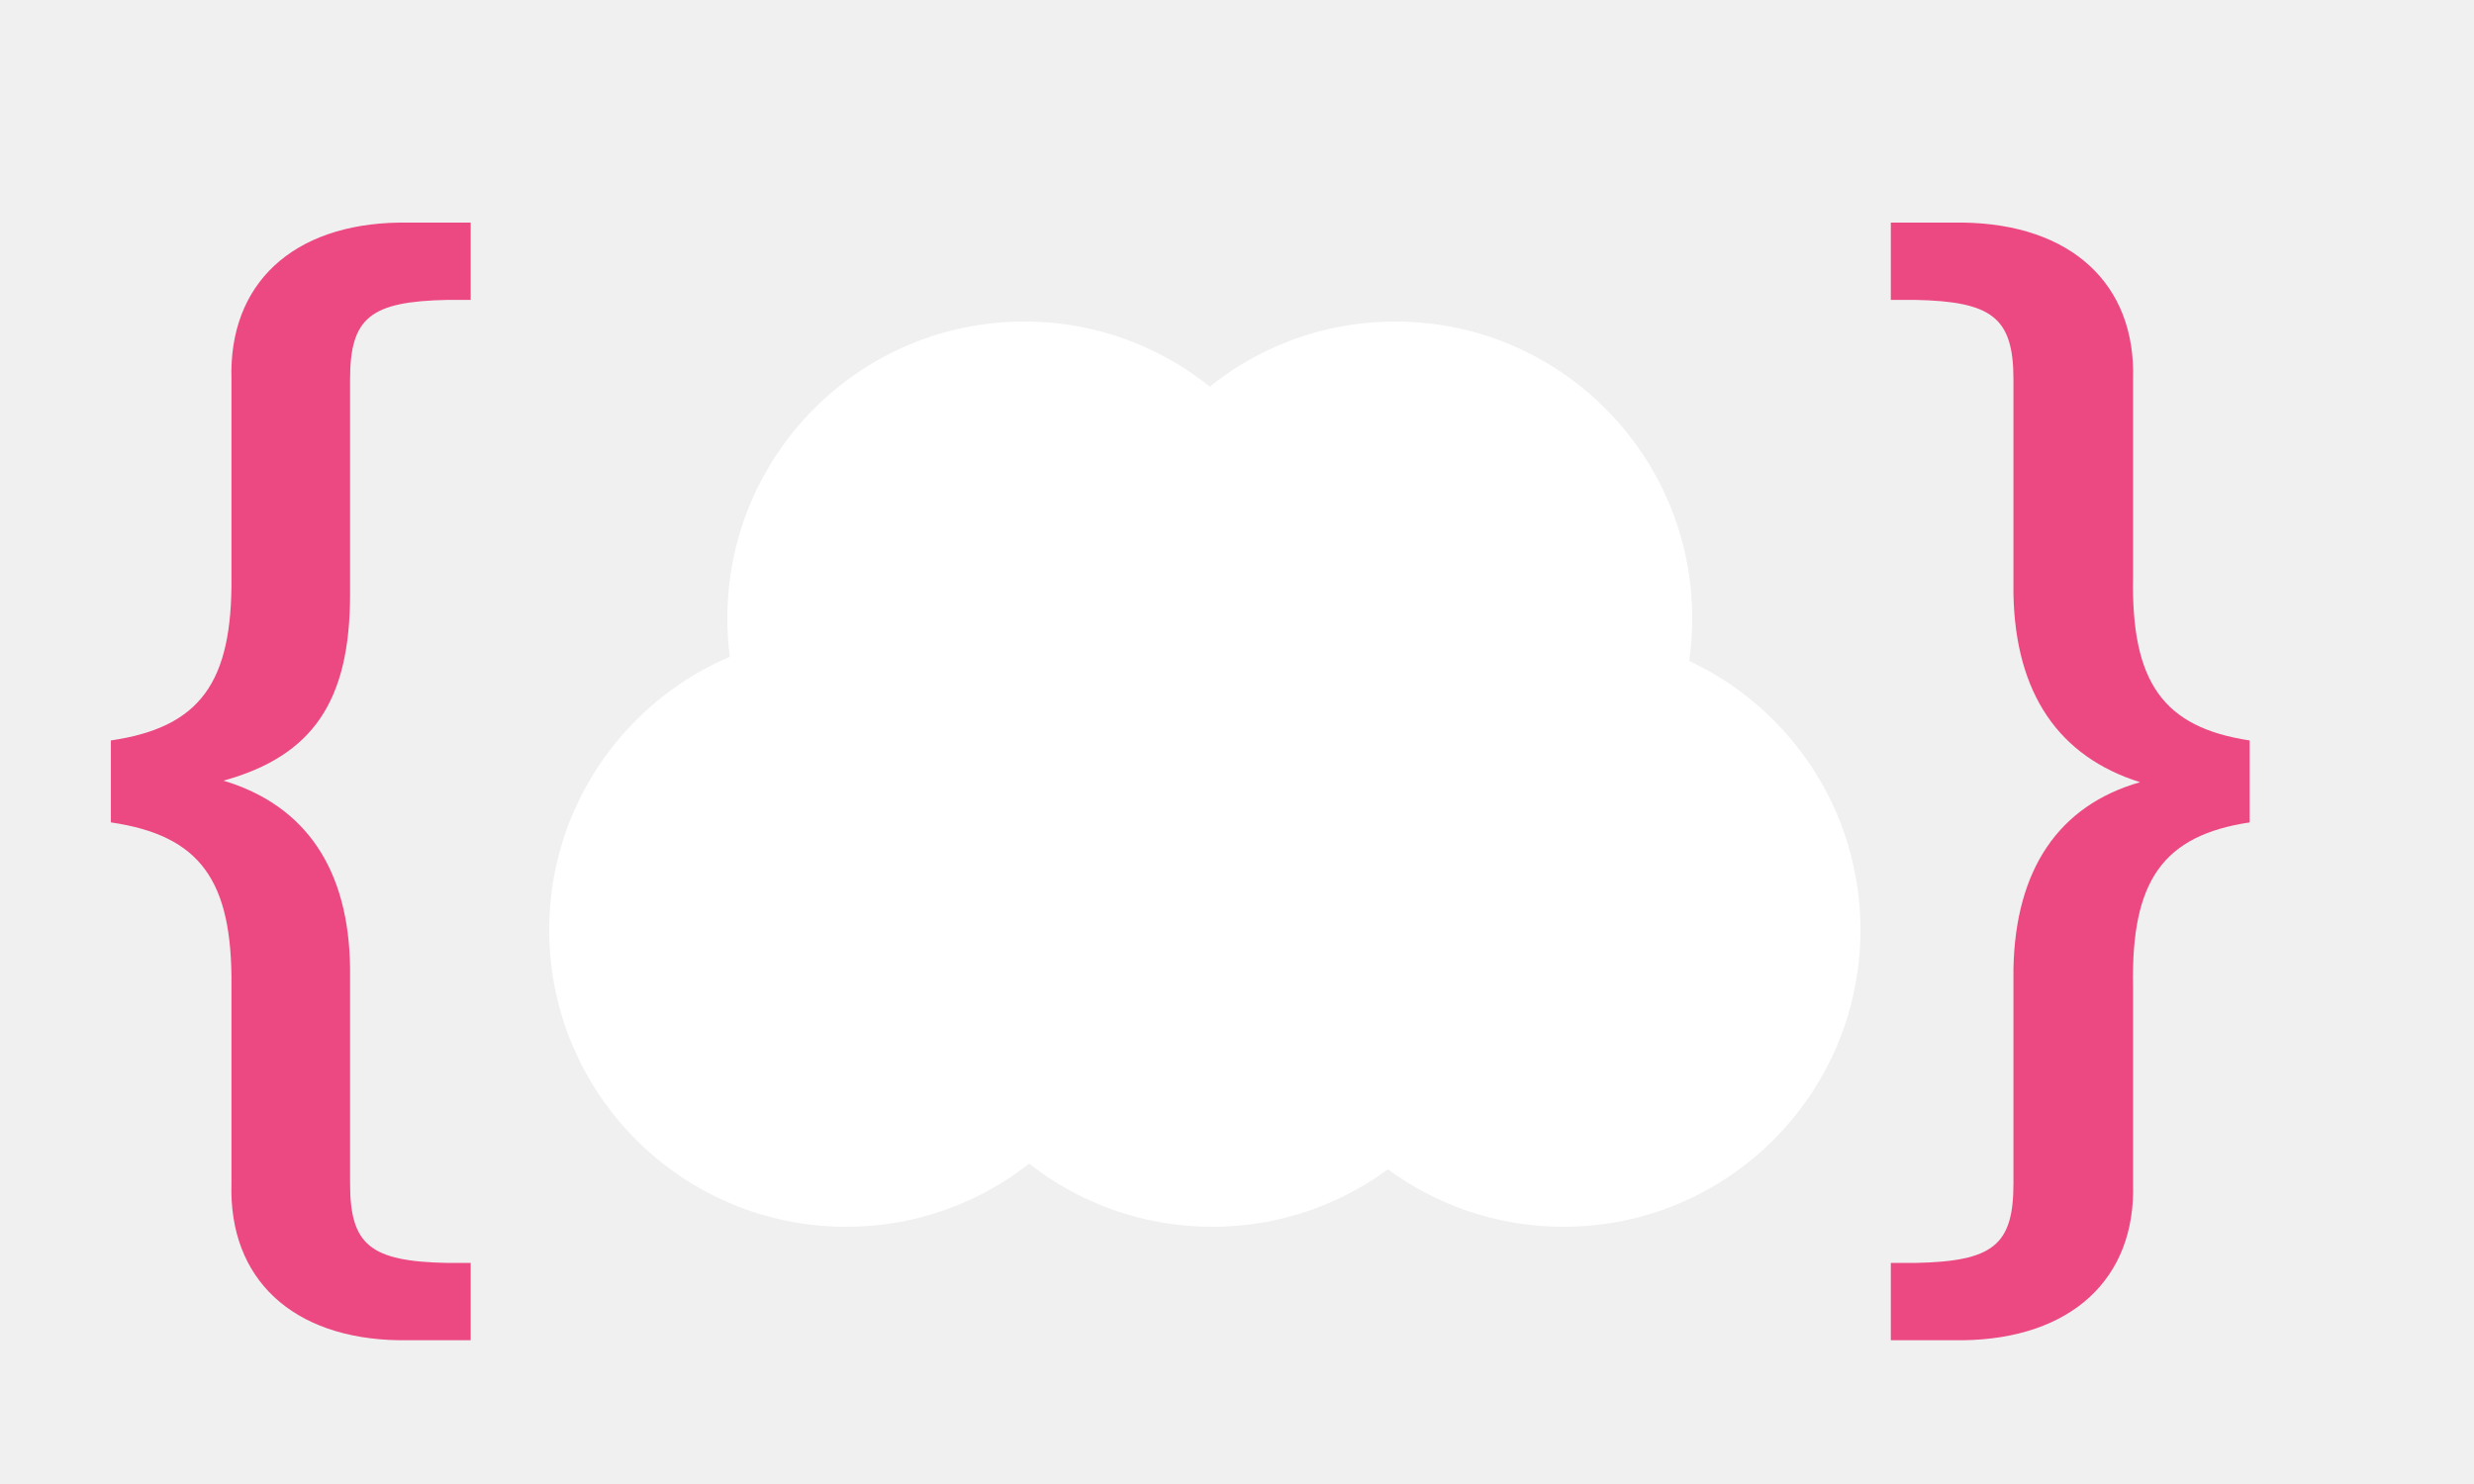
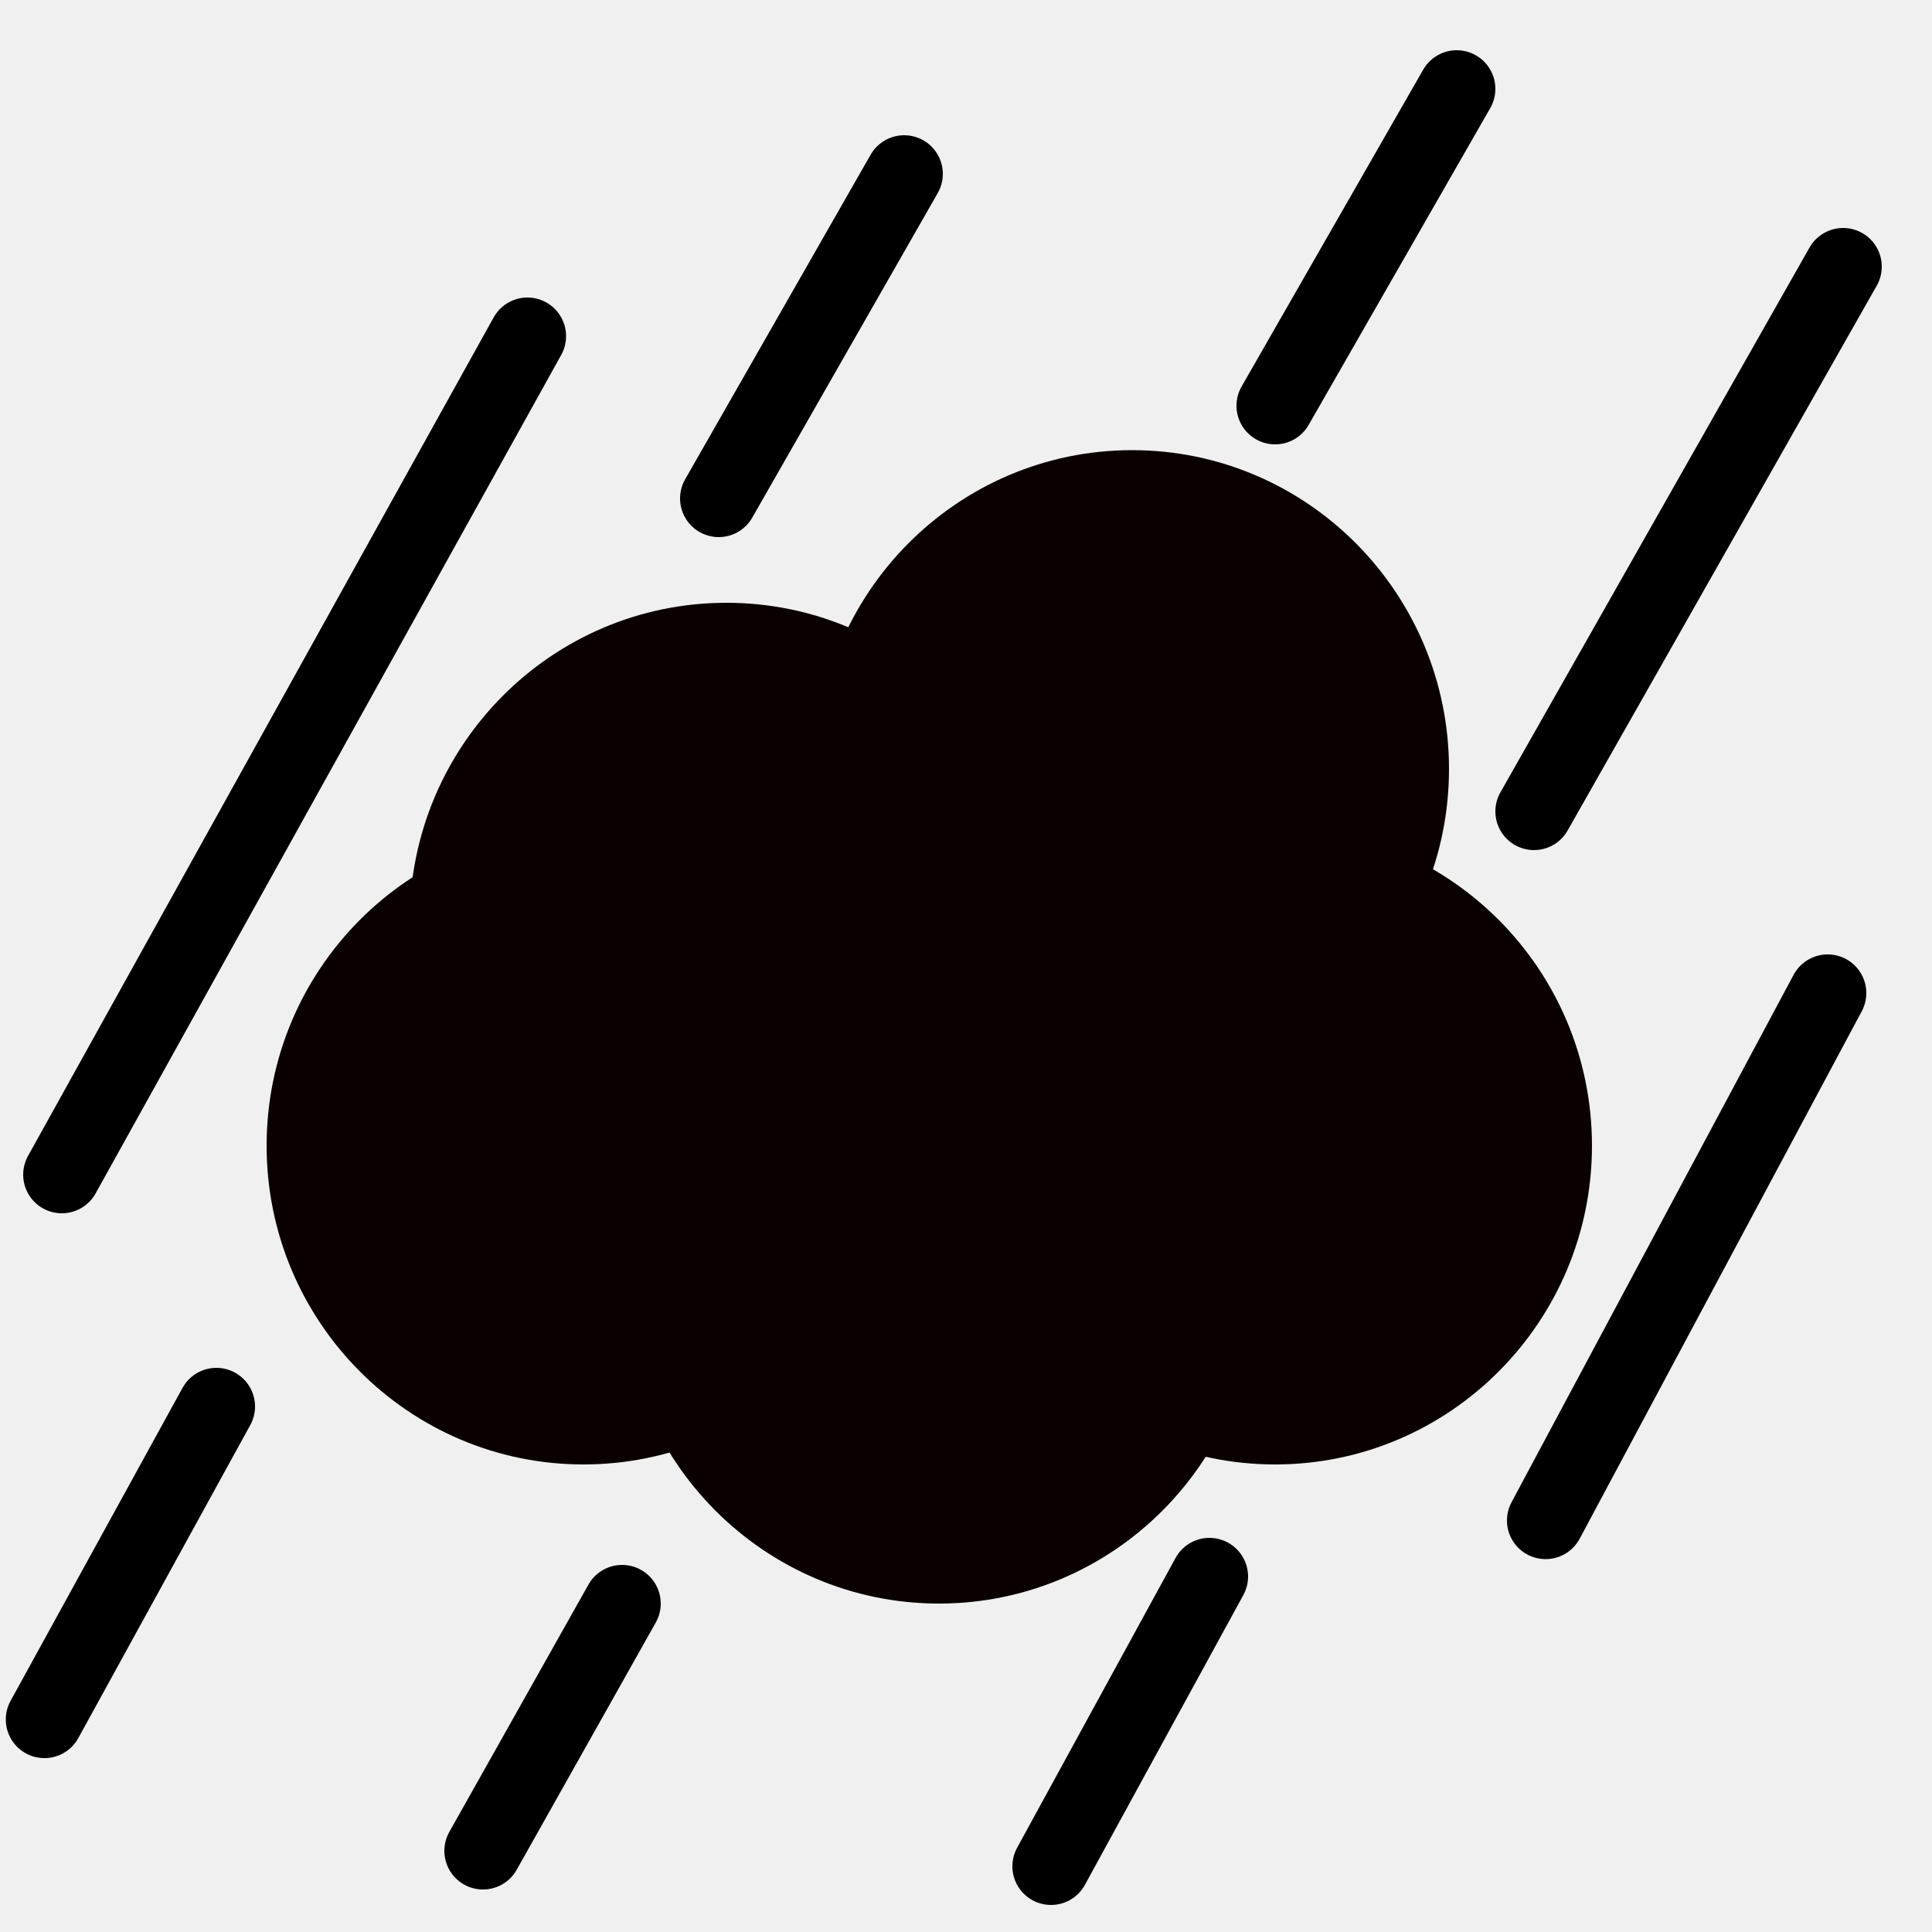
- <svg xmlns="http://www.w3.org/2000/svg" width="500" height="300" preserveAspectRatio="xMidYMid meet">
-   <g>
-     <text fill="#ec4882" stroke-width="0" x="93" y="112" id="svg_1" font-size="24" font-family="Helvetica, Arial, sans-serif" text-anchor="left" xml:space="preserve" transform="matrix(13,0,0,10,-1200,-900)" stroke="#ec4882">{</text>
-     <ellipse fill="#ffffff" stroke-width="0" cx="207" cy="125" id="svg_3" rx="60" ry="60" stroke="#ffffff" />
-     <ellipse fill="#ffffff" stroke-width="0" cx="282" cy="125" id="svg_4" rx="60" ry="60" stroke="#ffffff" />
-     <ellipse fill="#ffffff" stroke-width="0" cx="245" cy="188" id="svg_6" rx="60" ry="60" stroke="#ffffff" />
-     <ellipse fill="#ffffff" stroke-width="0" cx="316" cy="188" id="svg_7" rx="60" ry="60" stroke="#ffffff" />
-     <ellipse fill="#ffffff" stroke-width="0" cx="171" cy="188" id="svg_8" rx="60" ry="60" stroke="#ffffff" />
-     <text id="svg_2" fill="#ec4882" stroke-width="0" x="121" y="112" font-size="24" font-family="Helvetica, Arial, sans-serif" text-anchor="left" xml:space="preserve" transform="matrix(13,0,0,10,-1200,-900)" stroke="#ec4882">}</text>
+ <svg xmlns="http://www.w3.org/2000/svg" style="isolation:isolate" viewBox="0 0 500 500" width="500" height="500">
+   <defs>
+     <clipPath id="_clipPath_0snLnsBP5us2r95FypknM2iaTUkYdELR">
+       <rect width="500" height="500" />
+     </clipPath>
+   </defs>
+   <g clip-path="url(#_clipPath_0snLnsBP5us2r95FypknM2iaTUkYdELR)">
+     <path d=" M 69 296.5 C 69 250.967 105.743 214 151 214 C 196.257 214 233 250.967 233 296.5 C 233 342.033 196.257 379 151 379 C 105.743 379 69 342.033 69 296.5 Z " fill="rgb(10,0,0)" />
+     <path d=" M 161 332.5 C 161 286.967 197.743 250 243 250 C 288.257 250 325 286.967 325 332.5 C 325 378.033 288.257 415 243 415 C 197.743 415 161 378.033 161 332.5 Z " fill="rgb(10,0,0)" />
+     <path d=" M 248 296.5 C 248 250.967 284.743 214 330 214 C 375.257 214 412 250.967 412 296.5 C 412 342.033 375.257 379 330 379 C 284.743 379 248 342.033 248 296.5 Z " fill="rgb(10,0,0)" />
+     <path d=" M 211 199 C 211 153.467 247.743 116.5 293 116.5 C 338.257 116.5 375 153.467 375 199 C 375 244.533 338.257 281.5 293 281.5 C 247.743 281.5 211 244.533 211 199 Z " fill="rgb(10,0,0)" />
+     <path d=" M 106 238.5 C 106 192.967 142.743 156 188 156 C 233.257 156 270 192.967 270 238.5 C 270 284.033 233.257 321 188 321 C 142.743 321 106 284.033 106 238.5 Z " fill="rgb(10,0,0)" />
+     <line x1="16" y1="304" x2="136.5" y2="87" vector-effect="non-scaling-stroke" stroke-width="20" stroke="rgb(0,0,0)" stroke-linejoin="miter" stroke-linecap="round" stroke-miterlimit="3" />
+     <line x1="186" y1="129" x2="234" y2="45" vector-effect="non-scaling-stroke" stroke-width="20" stroke="rgb(0,0,0)" stroke-linejoin="miter" stroke-linecap="round" stroke-miterlimit="3" />
+     <line x1="330" y1="105" x2="377" y2="23" vector-effect="non-scaling-stroke" stroke-width="20" stroke="rgb(0,0,0)" stroke-linejoin="miter" stroke-linecap="round" stroke-miterlimit="3" />
+     <line x1="397" y1="210" x2="477" y2="69" vector-effect="non-scaling-stroke" stroke-width="20" stroke="rgb(0,0,0)" stroke-linejoin="miter" stroke-linecap="round" stroke-miterlimit="3" />
+     <line x1="400" y1="393.5" x2="473" y2="257" vector-effect="non-scaling-stroke" stroke-width="20" stroke="rgb(0,0,0)" stroke-linejoin="miter" stroke-linecap="round" stroke-miterlimit="3" />
+     <line x1="11.5" y1="445" x2="56" y2="364" vector-effect="non-scaling-stroke" stroke-width="20" stroke="rgb(0,0,0)" stroke-linejoin="miter" stroke-linecap="round" stroke-miterlimit="3" />
+     <line x1="125" y1="479" x2="161" y2="415" vector-effect="non-scaling-stroke" stroke-width="20" stroke="rgb(0,0,0)" stroke-linejoin="miter" stroke-linecap="round" stroke-miterlimit="3" />
+     <line x1="272" y1="483" x2="313" y2="408" vector-effect="non-scaling-stroke" stroke-width="20" stroke="rgb(0,0,0)" stroke-linejoin="miter" stroke-linecap="round" stroke-miterlimit="3" />
  </g>
</svg>
